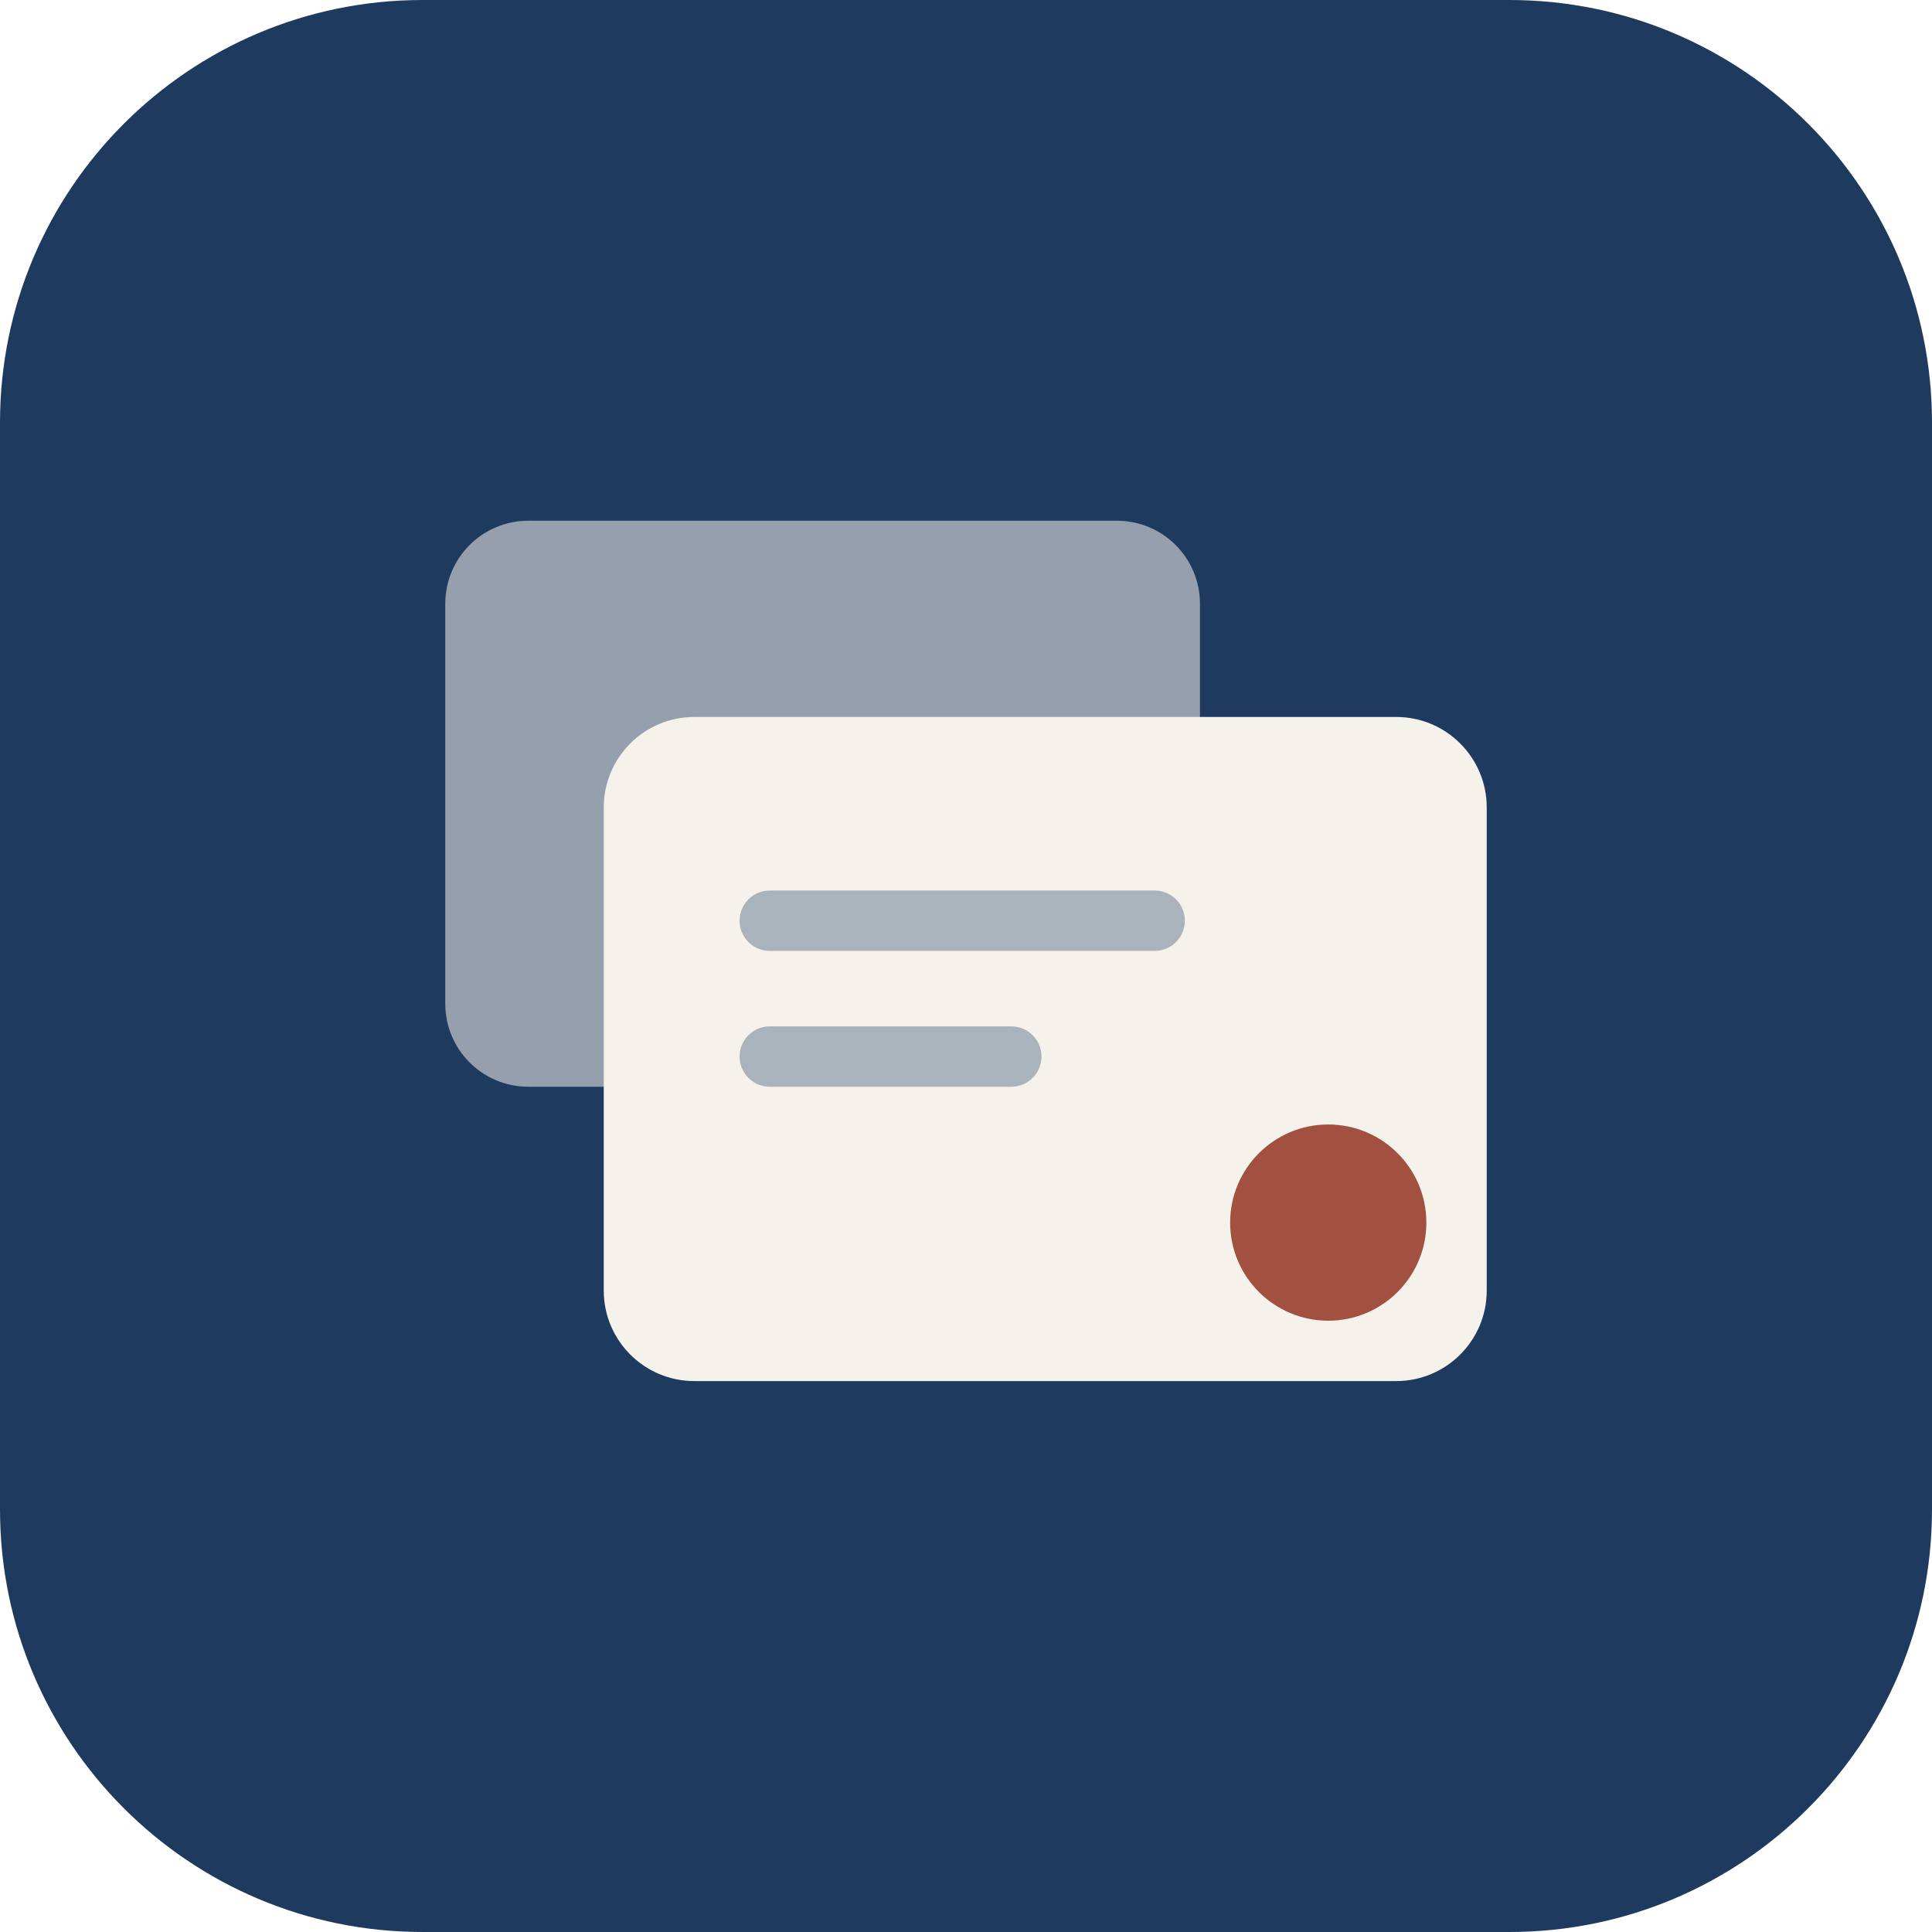
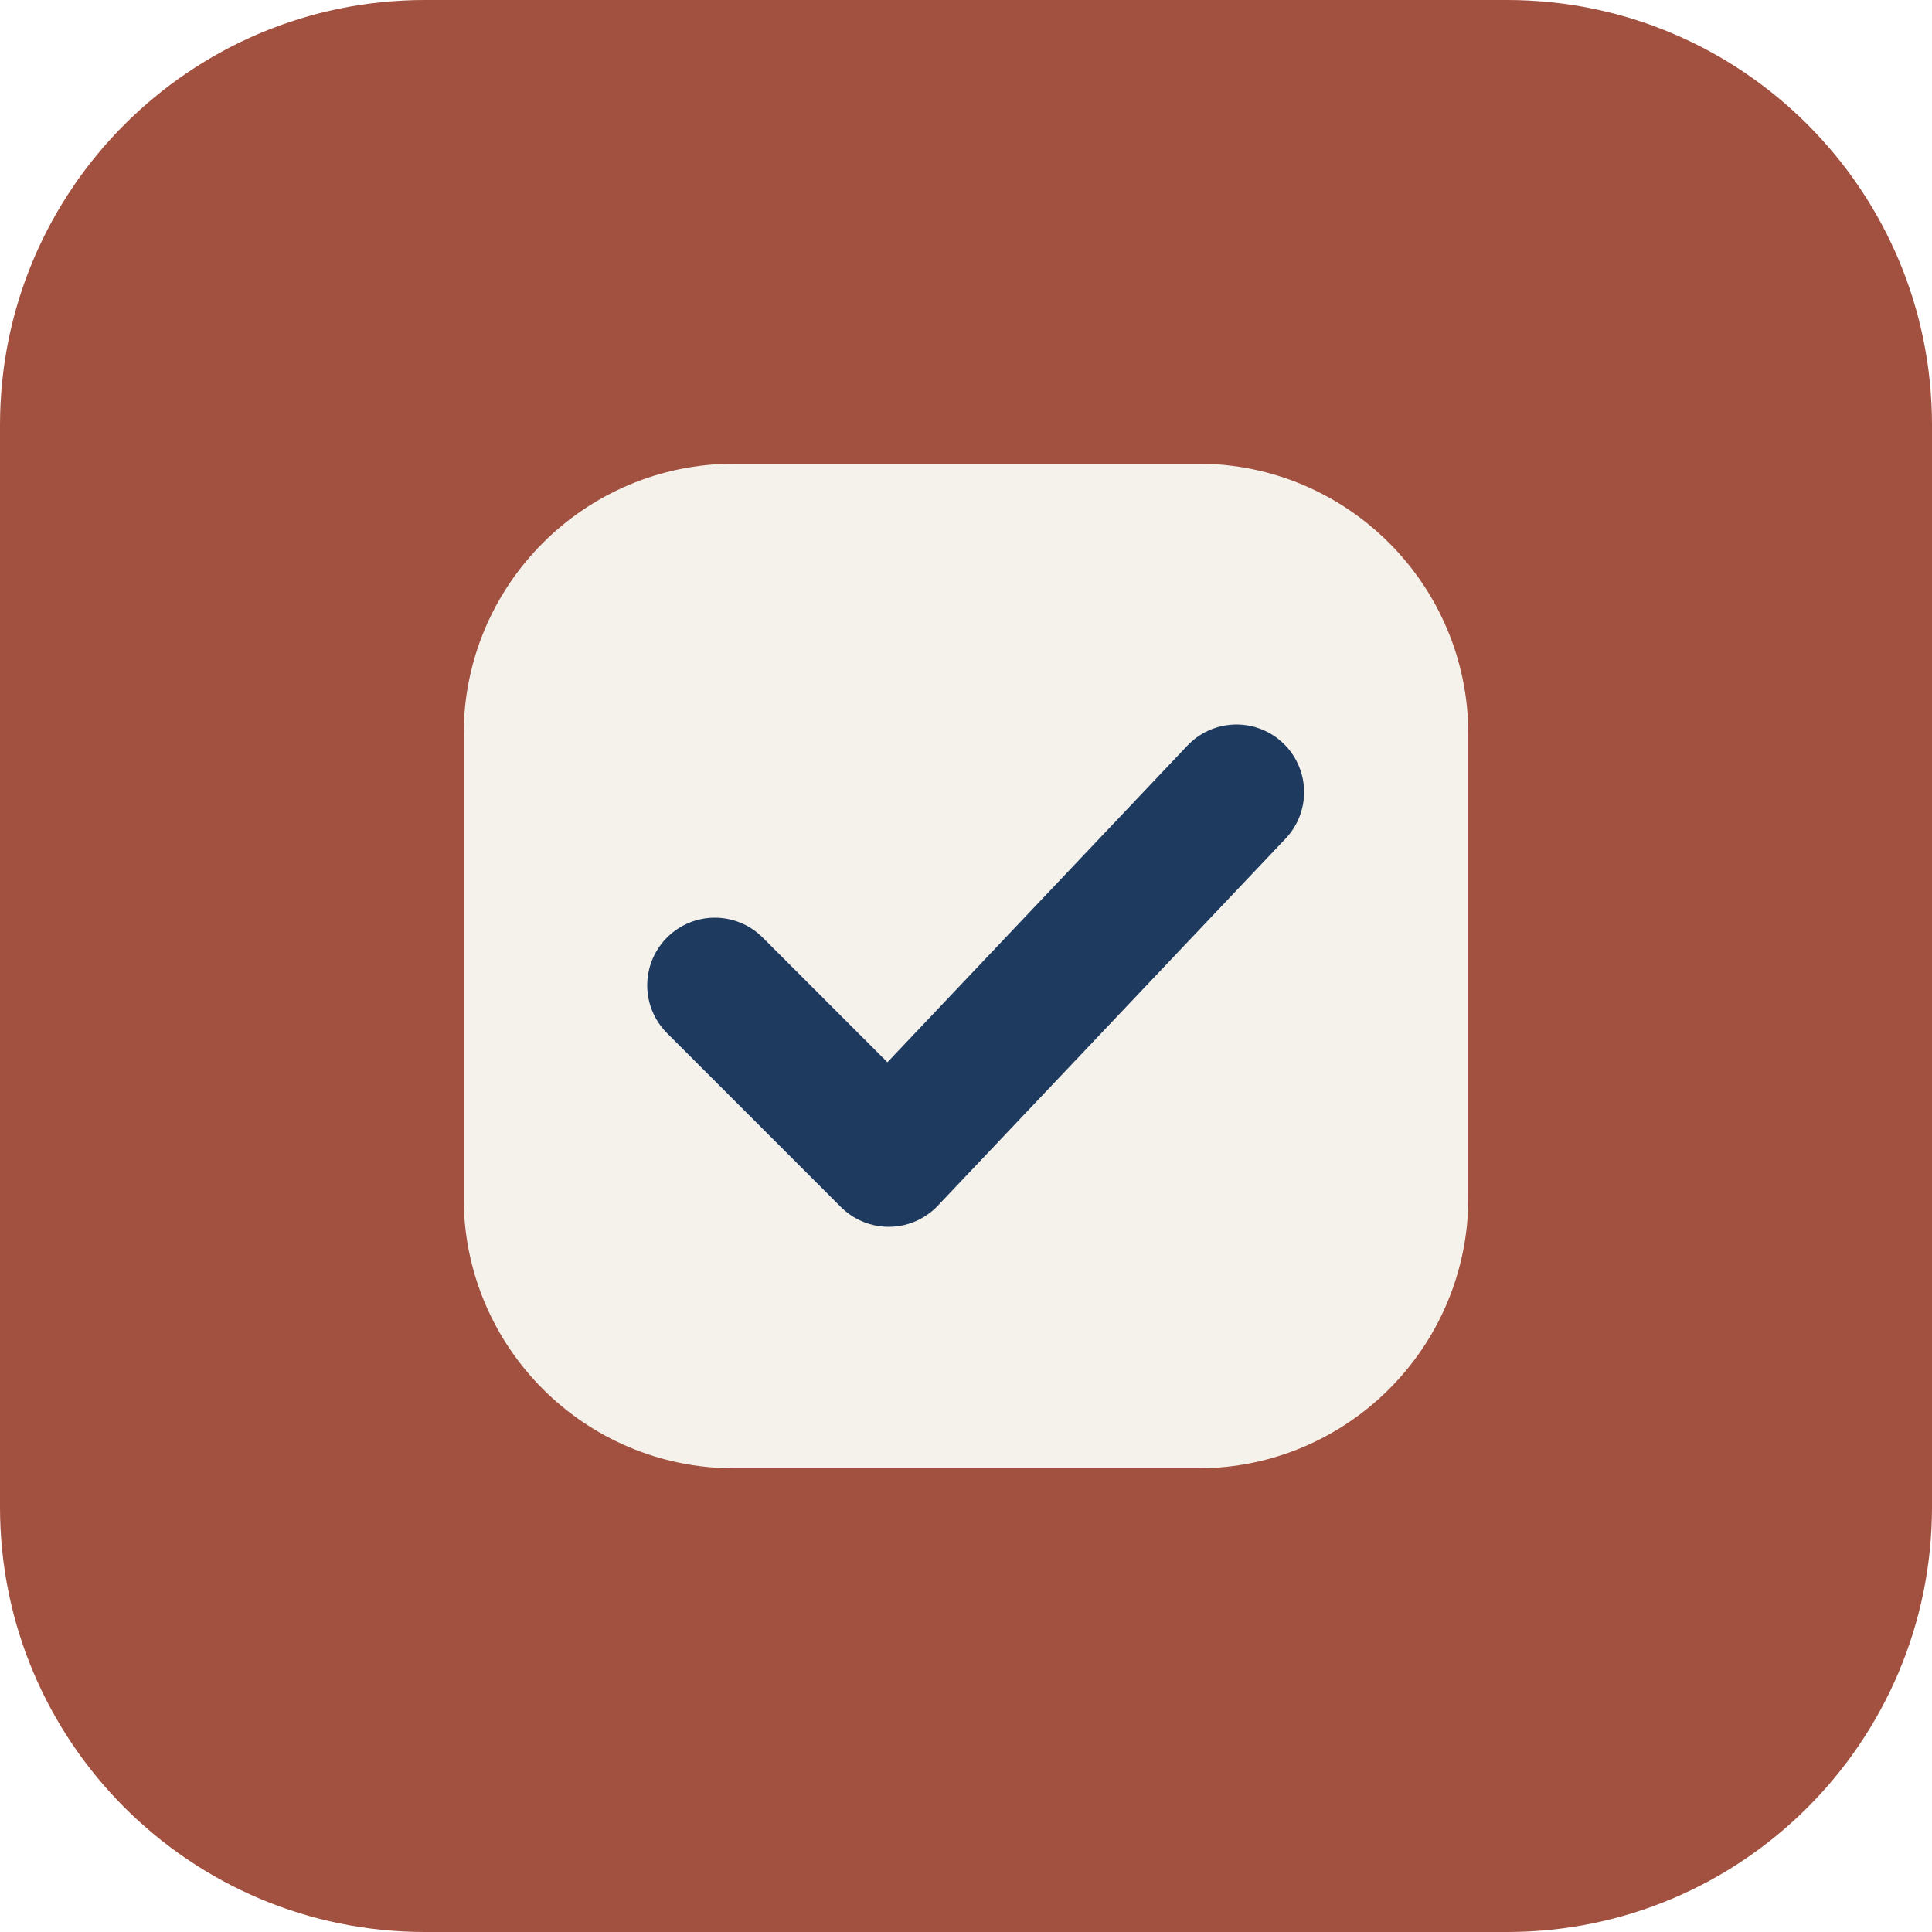
- <svg xmlns="http://www.w3.org/2000/svg" viewBox="0 0 512 512">
-   <rect width="512" height="512" rx="112" fill="#1F3A5F" />
-   <rect x="118" y="138" width="200" height="150" rx="22" fill="#F5F2EC" opacity="0.55" />
-   <rect x="160" y="190" width="234" height="176" rx="24" fill="#F5F2EC" />
-   <rect x="196" y="236" width="118" height="16" rx="8" fill="#1F3A5F" opacity="0.35" />
-   <rect x="196" y="272" width="80" height="16" rx="8" fill="#1F3A5F" opacity="0.35" />
-   <circle cx="352" cy="324" r="26" fill="#A2503F" />
+ <svg xmlns="http://www.w3.org/2000/svg" viewBox="0 0 100 100">
+   <rect width="100" height="100" rx="22" fill="#A2503F" />
+   <rect x="24" y="24" width="52" height="52" rx="14" fill="#F5F2EC" />
+   <path d="M37 51l9 9 18-19" fill="none" stroke="#1F3A5F" stroke-width="7" stroke-linecap="round" stroke-linejoin="round" />
</svg>
